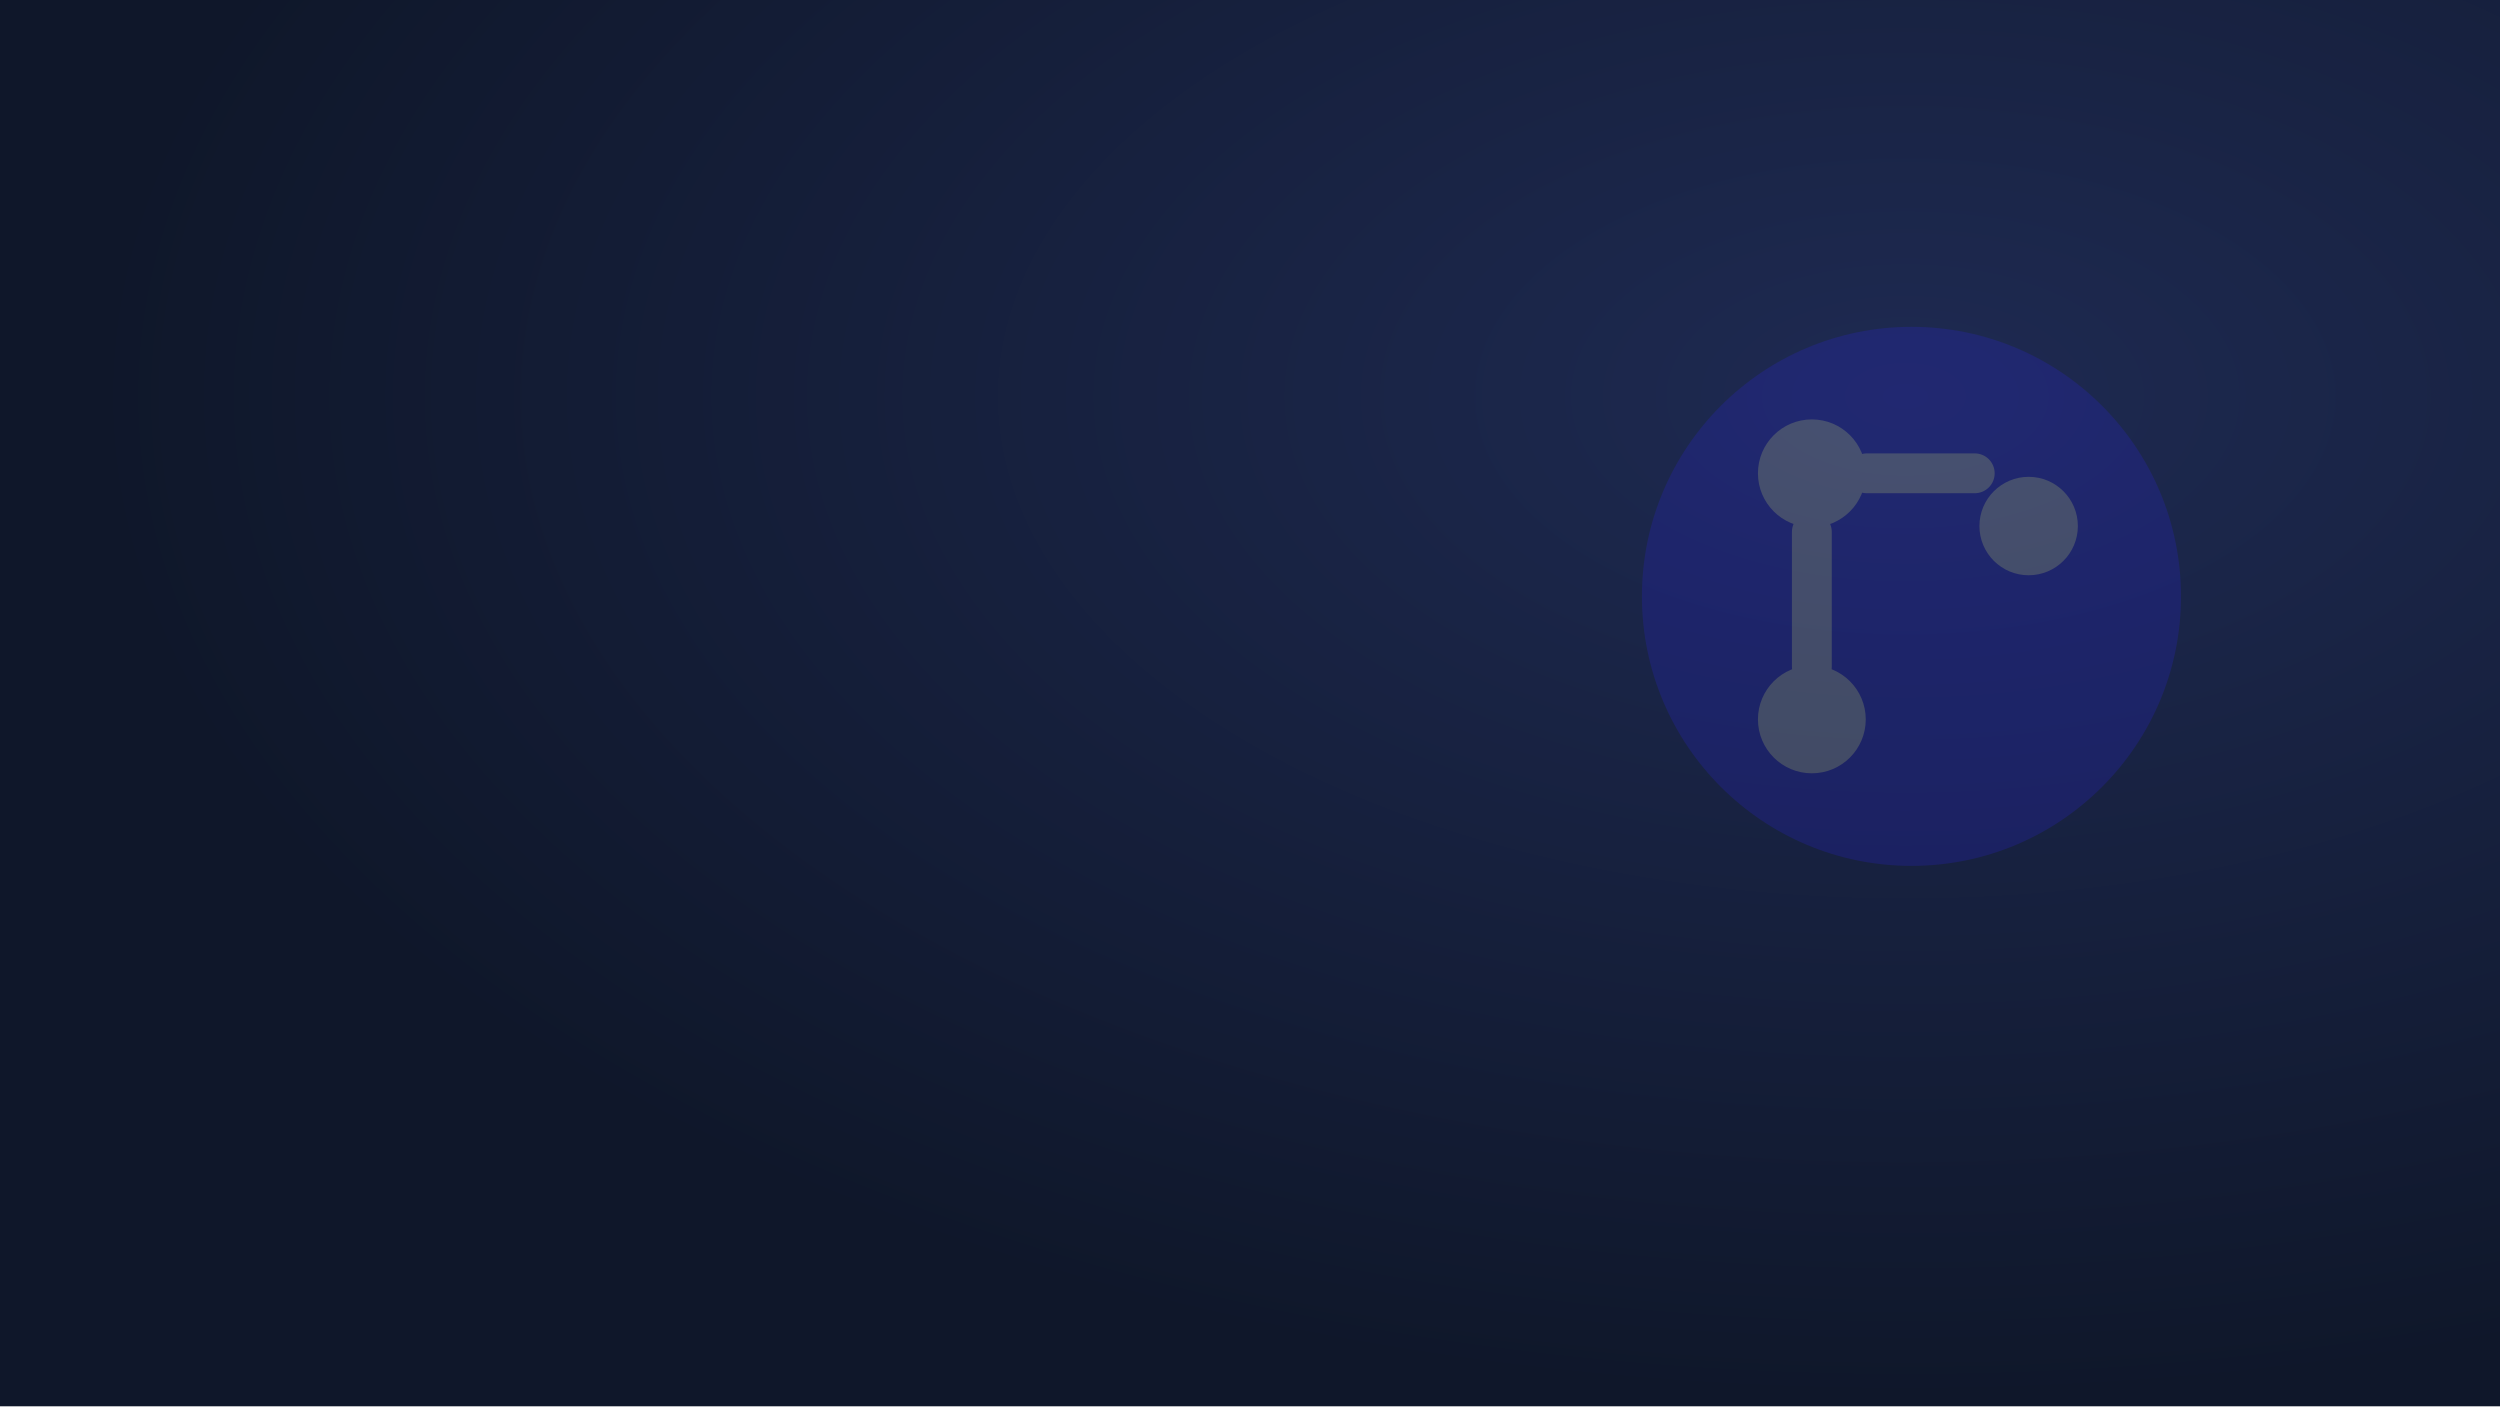
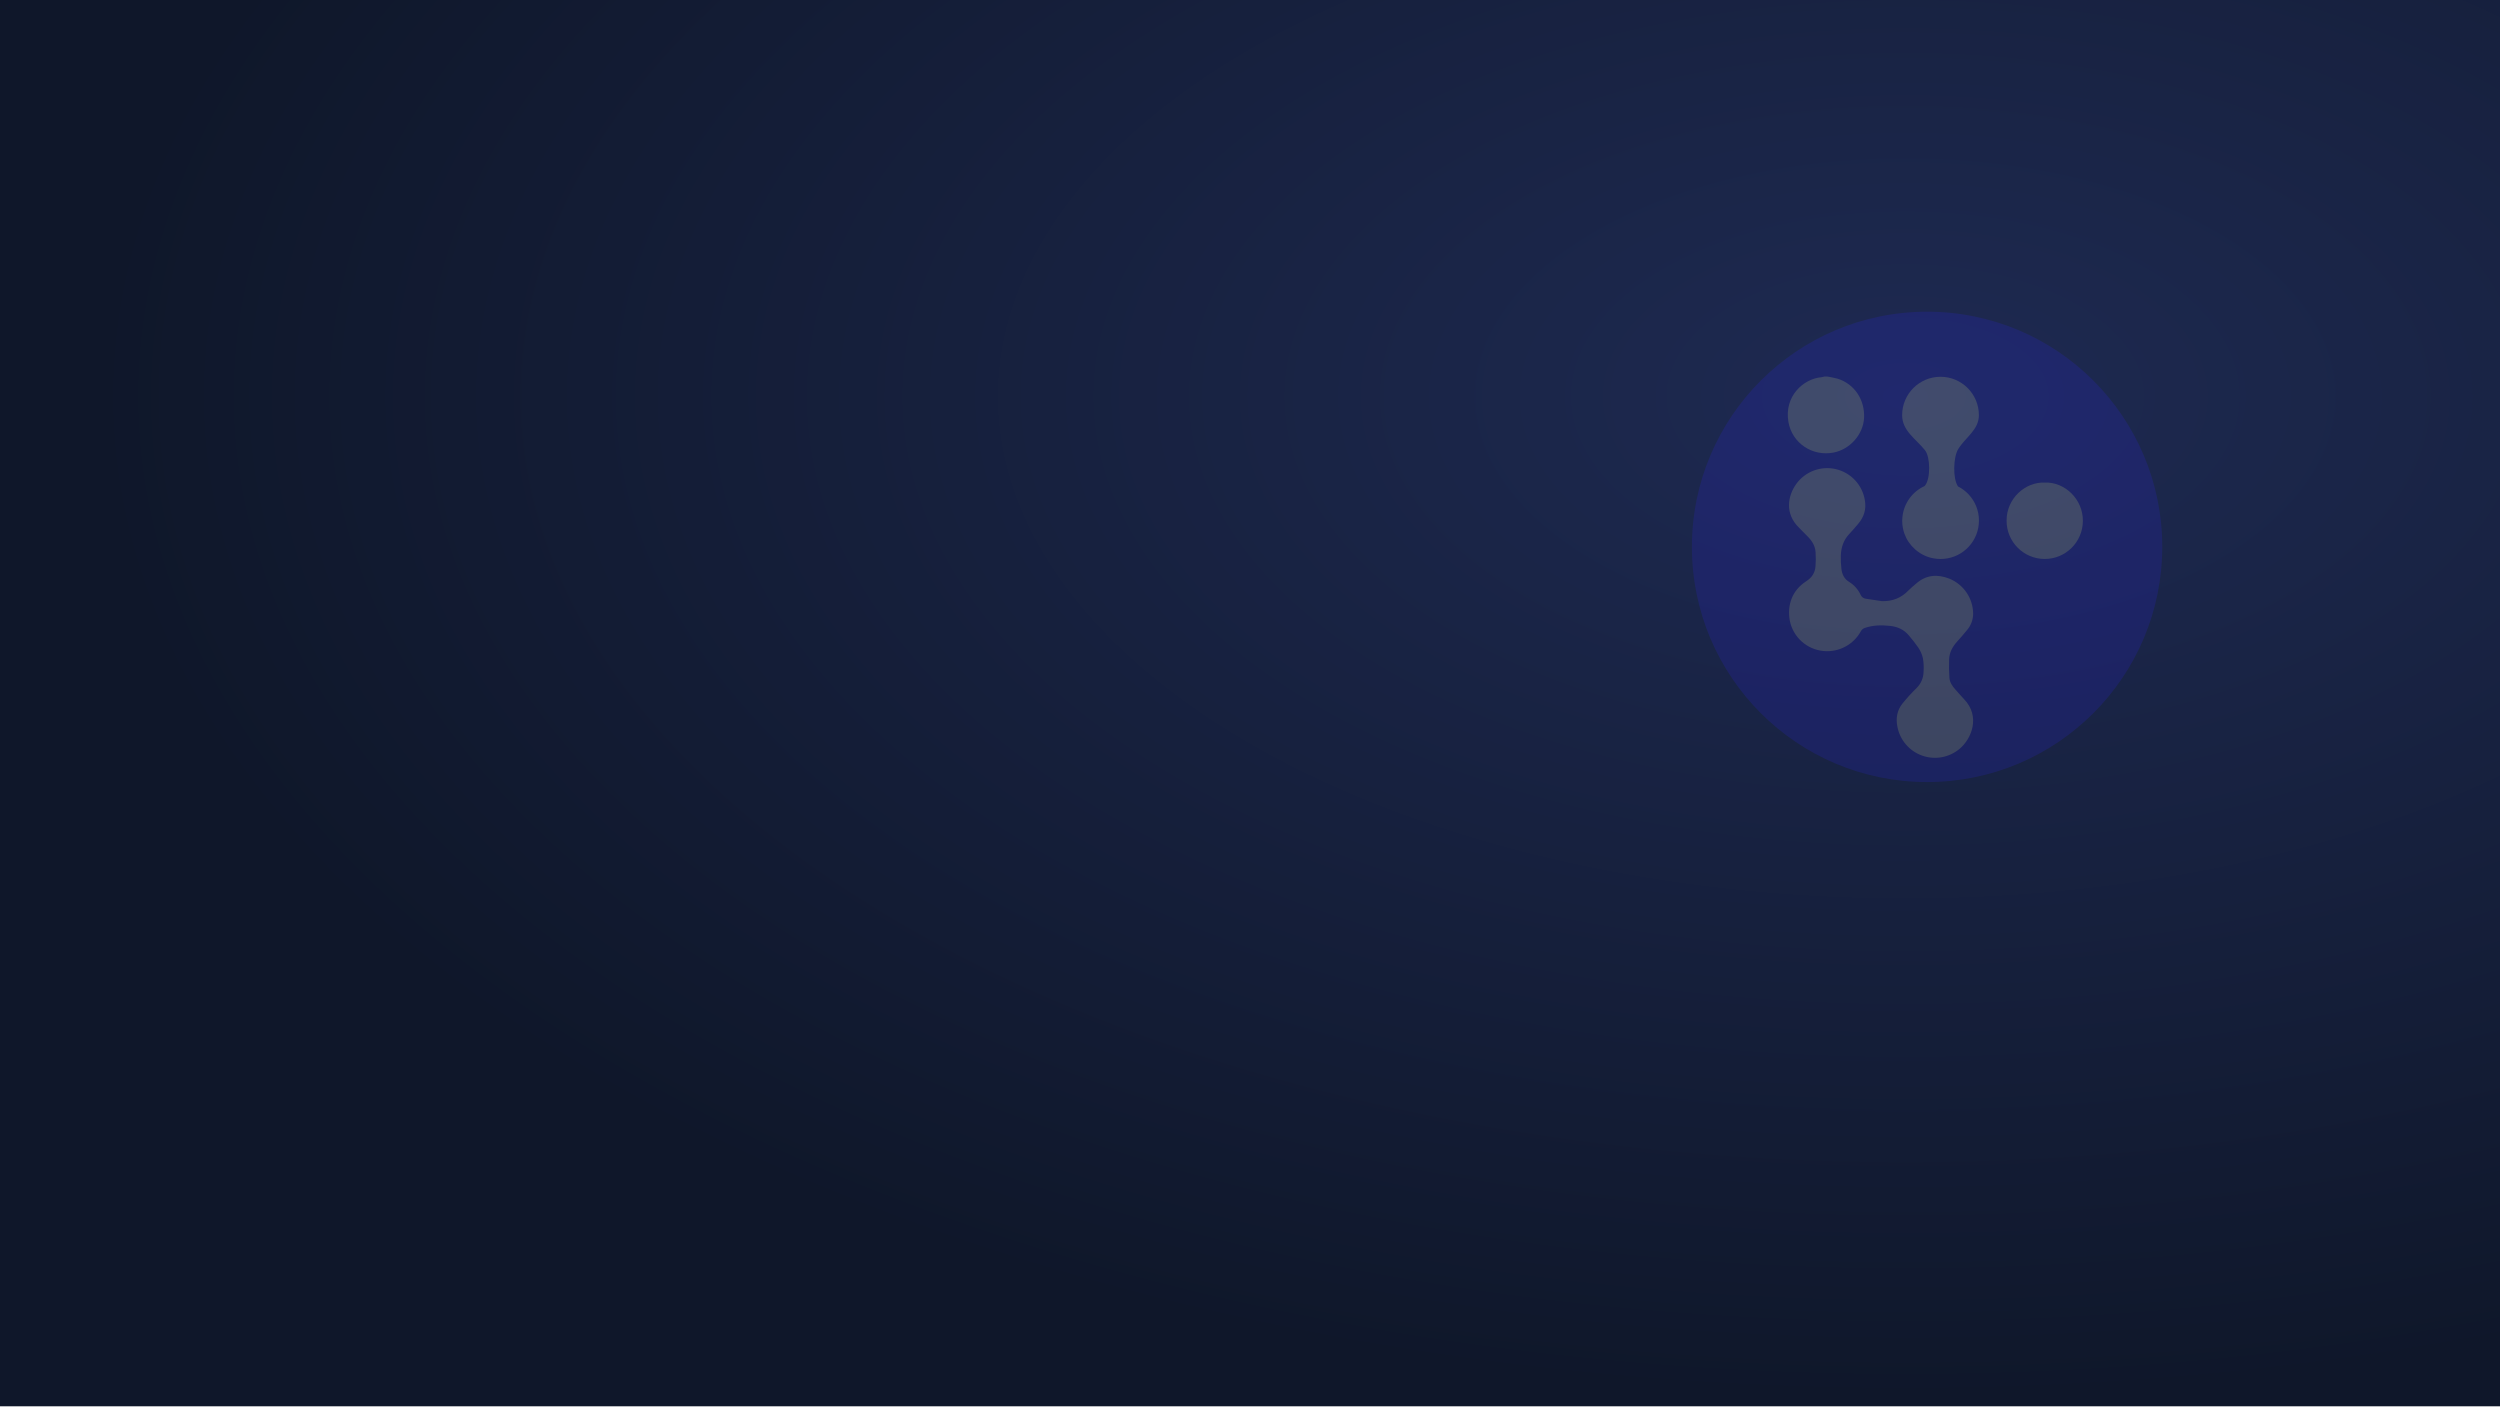
<svg xmlns="http://www.w3.org/2000/svg" width="1920" height="1080" viewBox="0 0 1920 1080">
  <defs>
+     <style>.cls-1{fill:#2f1fff;}.cls-2{fill:#fff;}.cls-3{fill:none;}</style>
    <radialGradient id="g" cx="76%" cy="28%" r="72%">
      <stop offset="0" stop-color="#1e2a52" />
      <stop offset="1" stop-color="#0f172a" />
    </radialGradient>
  </defs>
  <rect width="1920" height="1080" fill="url(#g)" />
-   <g transform="translate(1180 170) scale(9)" opacity="0.18">
-     <circle cx="32" cy="32" r="23" fill="#2f1fff" />
-     <circle cx="23.5" cy="21.5" r="4.6" fill="#ffffff" />
-     <circle cx="42" cy="26" r="4.2" fill="#ffffff" />
-     <circle cx="23.5" cy="42.5" r="4.6" fill="#ffffff" />
-     <path d="M23.5 26.5v11.5" stroke="#ffffff" stroke-width="3.4" stroke-linecap="round" />
-     <path d="M28.2 21.5h9.2" stroke="#ffffff" stroke-width="3.4" stroke-linecap="round" />
+   <g transform="translate(1240 180) scale(0.8)" opacity="0.16">
+     <circle class="cls-1" cx="300" cy="300" r="225.77" />
+     <path class="cls-2" d="M204.59,136.51c3.12.67,6.32,1.11,9.36,2,16.18,4.95,26.45,20.2,25.55,37.75-.8,15.73-13.42,30.07-29.19,33.18-20.33,4-40-9-43.45-29.52-4.15-24.66,14.49-41.35,31.79-42.79a21.42,21.42,0,0,0,2.91-.66Z" />
+     <path class="cls-2" d="M256.67,352.1c10.07.25,18.46-3,25.41-10.24,2.3-2.39,4.95-4.45,7.45-6.64,9.61-8.44,20.42-9.21,31.89-4.69a36.64,36.64,0,0,1,22.8,33.76,24.3,24.3,0,0,1-5.82,15.52c-3,3.76-6.24,7.4-9.48,11-4.46,4.94-7.55,10.54-7.78,17.26a159.1,159.1,0,0,0,.31,17.74c.33,4.33,2.8,7.9,5.7,11.1s5.41,6.26,8.28,9.22c16.12,16.64,7.25,38.23-4.29,47.8a36.71,36.71,0,0,1-59.65-21.28c-1.6-8.13-.34-15.76,4.87-22.25A169.16,169.16,0,0,1,290,435.43,22.25,22.25,0,0,0,296.62,420a53.5,53.5,0,0,0-.65-13.21,30.13,30.13,0,0,0-4.38-10.06,137.48,137.48,0,0,0-9.09-11.68c-4.66-5.68-10.77-8.4-18-9.19-8.32-.9-16.49-.76-24.45,2a6.88,6.88,0,0,0-3.49,2.91A36.89,36.89,0,0,1,200.85,400a36.38,36.38,0,0,1-32.67-29.35c-2.64-14.8,2.27-28.91,15.63-37.53,5.63-3.62,8.53-8.1,9.06-14.32a93.12,93.12,0,0,0,.1-13.57c-.38-6.59-3.88-11.69-8.54-16.14-2.55-2.43-4.89-5.09-7.42-7.55-13.8-13.43-10.86-30.42-2.57-42a36.63,36.63,0,0,1,65.84,15.78c1.51,8.74-.91,16.09-6.5,22.65-2.81,3.3-5.62,6.6-8.59,9.76-5.4,5.73-7.66,12.71-8,20.34a83.63,83.63,0,0,0,.56,12.95c.61,5.25,2.56,9.71,7.55,12.68a29.07,29.07,0,0,1,10.9,12.3,6.23,6.23,0,0,0,5,3.79C246.37,350.51,251.52,351.31,256.67,352.1Z" />
+     <path class="cls-2" d="M413,238.27c19.17-.75,36.83,16,36.55,36.93a36.61,36.61,0,0,1-73.22-.41C376.27,253.4,394.4,237.48,413,238.27Z" />
+     <path class="cls-2" d="M347.16,261.05a36.51,36.51,0,0,1,2.62,13.69,36.77,36.77,0,0,1-33.84,36.76c-1,.08-2,.13-3,.13a36.51,36.51,0,0,1-7.06-.68c-.73-.13-1.44-.3-2.17-.48l-.07,0c-.74-.2-1.49-.4-2.2-.65s-1.26-.43-1.89-.68l-.4-.15c-.61-.26-1.21-.51-1.79-.79s-1.34-.65-2-1a33.32,33.32,0,0,1-3.75-2.35c-.61-.43-1.21-.88-1.77-1.34a1.69,1.69,0,0,1-.25-.2c-.45-.35-.88-.73-1.31-1.13a36.17,36.17,0,0,1-5.93-6.78c-.07-.08-.12-.18-.2-.28v0a28.29,28.29,0,0,1-2.24-3.88v0a40.6,40.6,0,0,1-1.77-4.18c-.33-1-.63-1.94-.88-2.93V284c-.18-.61-.3-1.21-.43-1.82a36.31,36.31,0,0,1-.73-7.28v-.13a13.34,13.34,0,0,1,.18-2.45,4.78,4.78,0,0,1,0-.53v-.07a5.86,5.86,0,0,1,.1-.58.27.27,0,0,1,0-.15,36.5,36.5,0,0,1,21.2-29.35c.16-.16.28-.31.41-.46a.5.5,0,0,0,.12-.17c5.3-6.66,5.12-27.19-.12-33.79-8.85-11.05-21.94-18.64-21.94-33.67a36.84,36.84,0,1,1,73.68,0c0,14.25-13,21.29-19.92,32.71-4.64,7.56-5.3,28.27-.13,35.7A36.81,36.81,0,0,1,347.16,261.05Z" />
+     <rect class="cls-3" width="600" height="600" />
  </g>
</svg>
